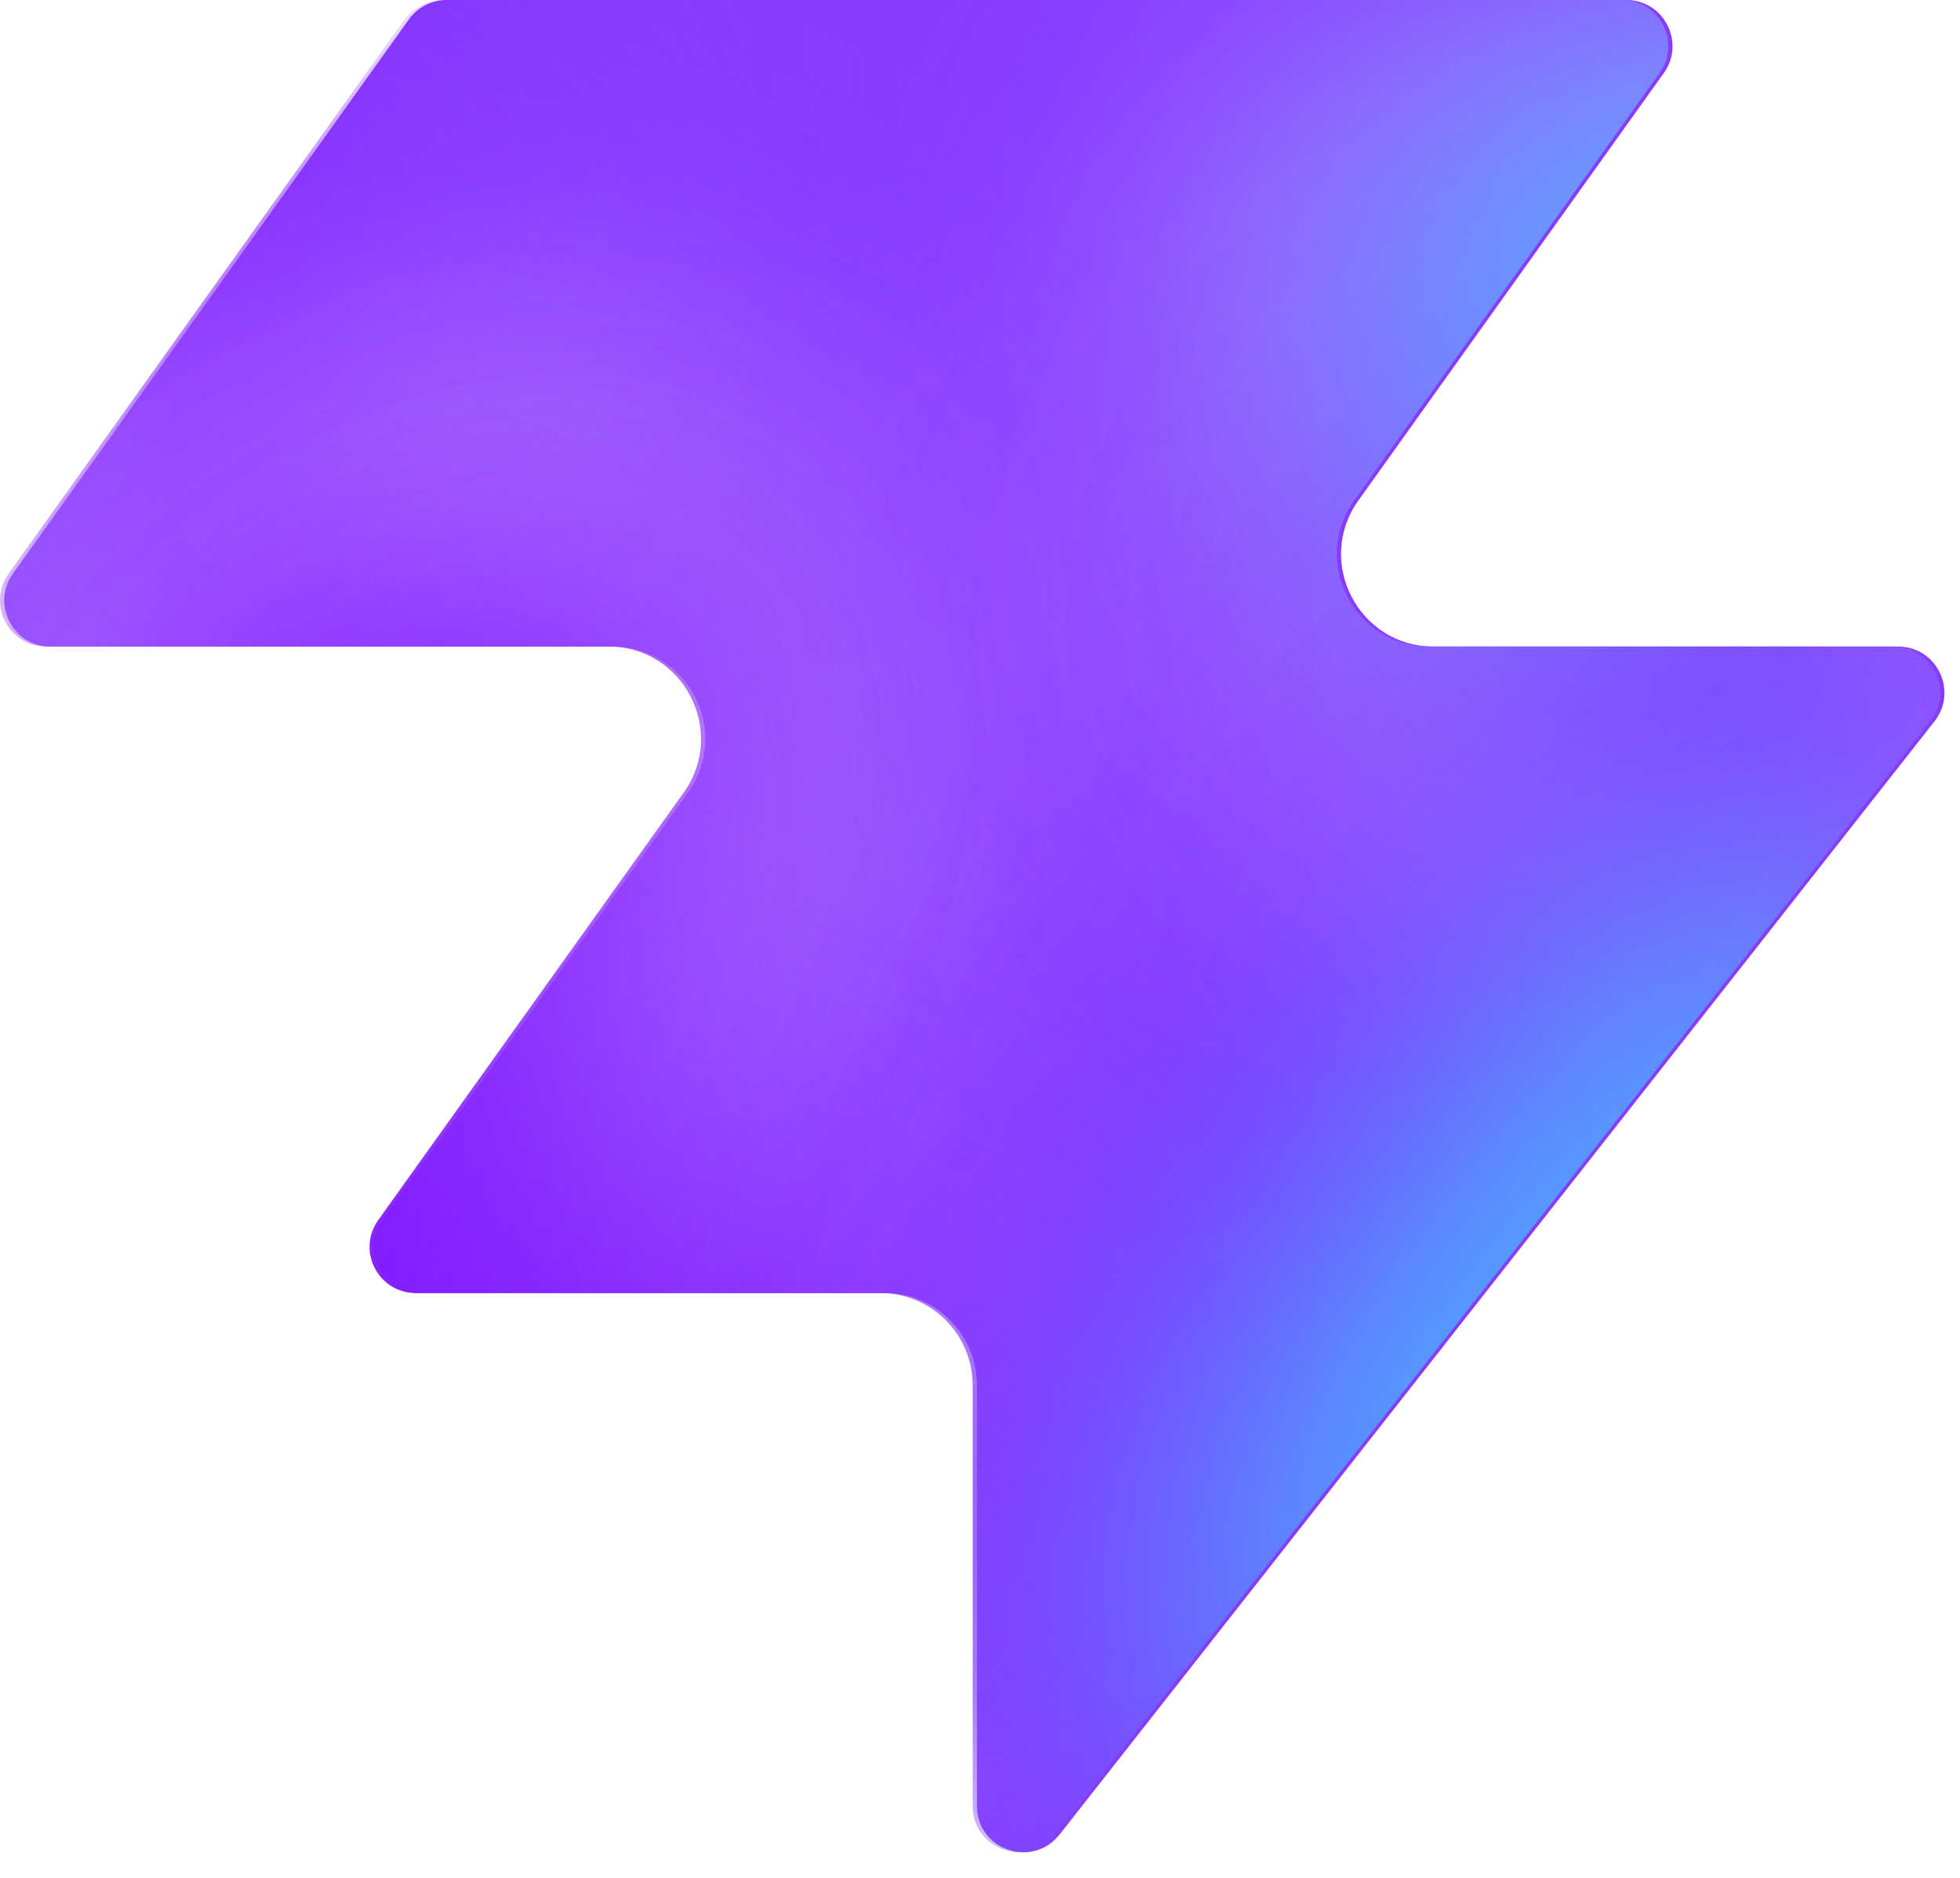
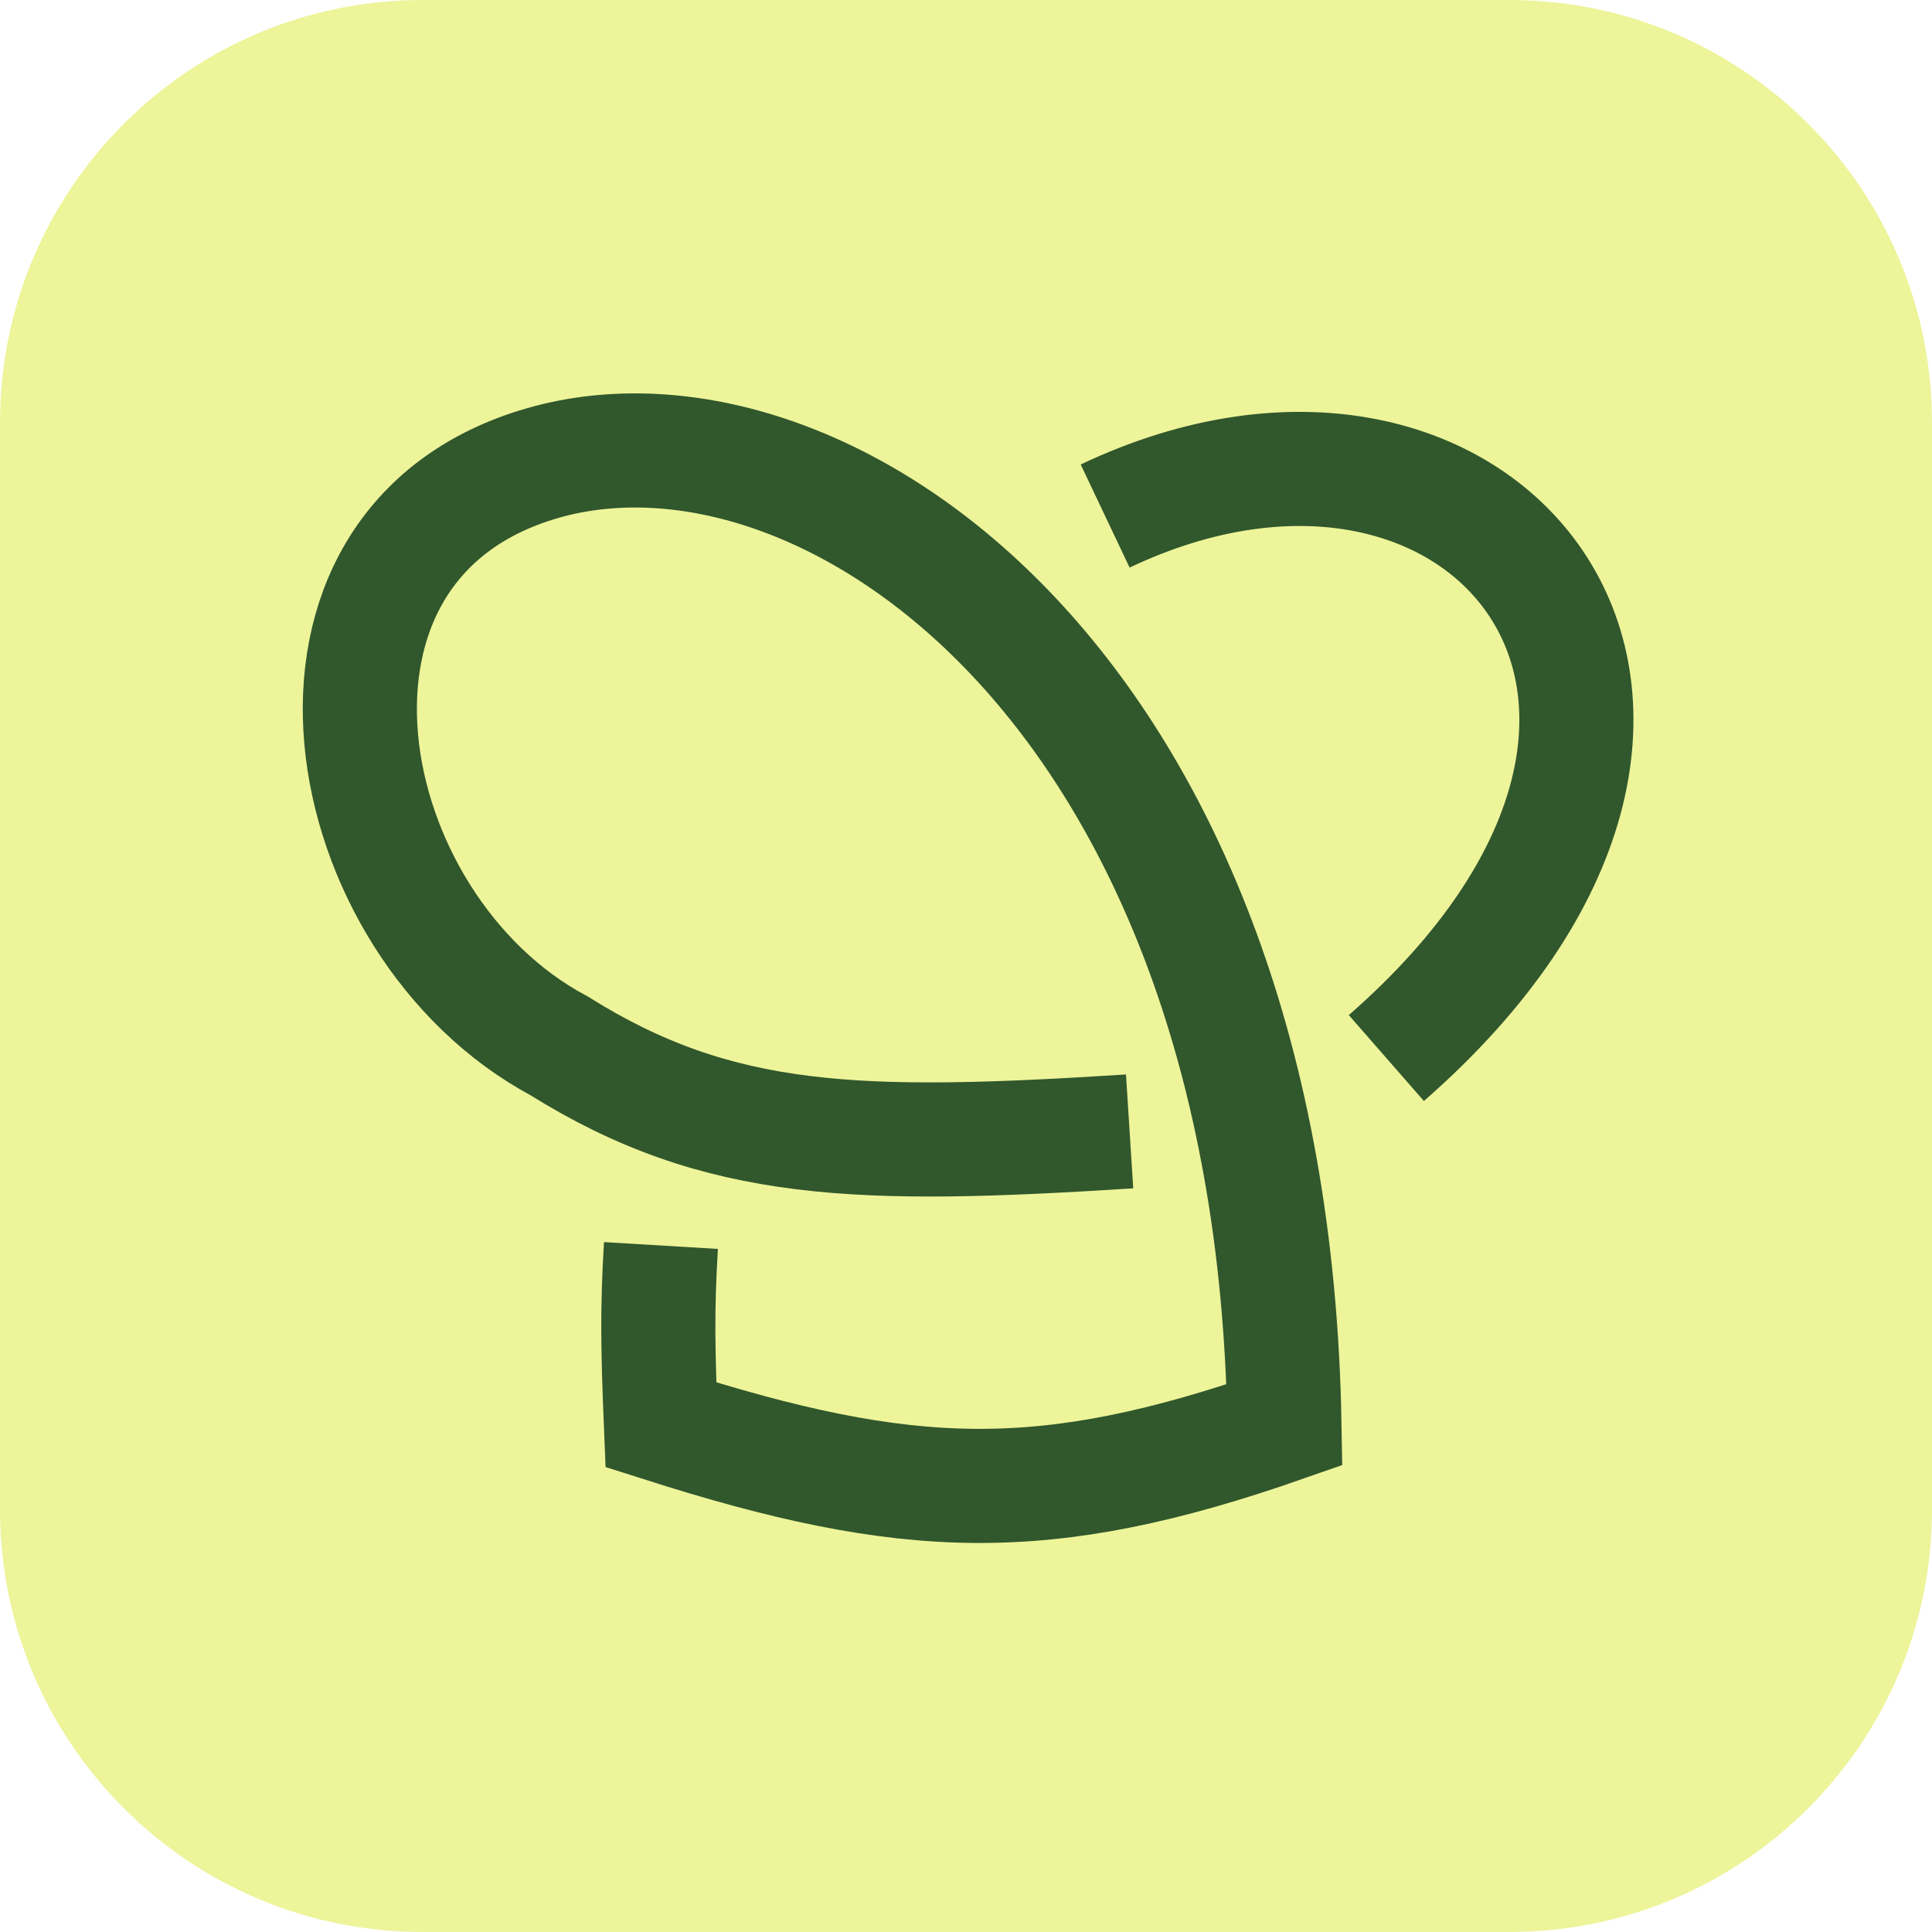
- <svg xmlns="http://www.w3.org/2000/svg" width="48" height="46" fill="none" viewBox="0 0 48 46">
-   <path fill="#863bff" d="M25.946 44.938c-.664.845-2.021.375-2.021-.698V33.937a2.26 2.26 0 0 0-2.262-2.262H10.287c-.92 0-1.456-1.04-.92-1.788l7.48-10.471c1.07-1.497 0-3.578-1.842-3.578H1.237c-.92 0-1.456-1.04-.92-1.788L10.013.474c.214-.297.556-.474.92-.474h28.894c.92 0 1.456 1.04.92 1.788l-7.48 10.471c-1.07 1.498 0 3.579 1.842 3.579h11.377c.943 0 1.473 1.088.89 1.83L25.947 44.94z" style="fill:#863bff;fill:color(display-p3 .525 .23 1);fill-opacity:1" />
-   <mask id="a" width="48" height="46" x="0" y="0" maskUnits="userSpaceOnUse" style="mask-type:alpha">
-     <path fill="#000" d="M25.842 44.938c-.664.844-2.021.375-2.021-.698V33.937a2.26 2.26 0 0 0-2.262-2.262H10.183c-.92 0-1.456-1.04-.92-1.788l7.48-10.471c1.07-1.498 0-3.579-1.842-3.579H1.133c-.92 0-1.456-1.04-.92-1.787L9.91.473c.214-.297.556-.474.92-.474h28.894c.92 0 1.456 1.04.92 1.788l-7.48 10.471c-1.07 1.498 0 3.578 1.842 3.578h11.377c.943 0 1.473 1.088.89 1.832L25.843 44.94z" style="fill:#000;fill-opacity:1" />
-   </mask>
-   <g mask="url(#a)">
-     <g filter="url(#b)">
-       <ellipse cx="5.508" cy="14.704" fill="#ede6ff" rx="5.508" ry="14.704" style="fill:#ede6ff;fill:color(display-p3 .927 .903 1);fill-opacity:1" transform="matrix(.00324 1 1 -.00324 -4.47 31.516)" />
-     </g>
-     <g filter="url(#c)">
-       <ellipse cx="10.399" cy="29.851" fill="#ede6ff" rx="10.399" ry="29.851" style="fill:#ede6ff;fill:color(display-p3 .927 .903 1);fill-opacity:1" transform="matrix(.00324 1 1 -.00324 -39.328 7.883)" />
-     </g>
-     <g filter="url(#d)">
-       <ellipse cx="5.508" cy="30.487" fill="#7e14ff" rx="5.508" ry="30.487" style="fill:#7e14ff;fill:color(display-p3 .492 .077 1);fill-opacity:1" transform="rotate(89.814 -25.913 -14.639)scale(1 -1)" />
-     </g>
-     <g filter="url(#e)">
-       <ellipse cx="5.508" cy="30.599" fill="#7e14ff" rx="5.508" ry="30.599" style="fill:#7e14ff;fill:color(display-p3 .492 .077 1);fill-opacity:1" transform="rotate(89.814 -32.644 -3.334)scale(1 -1)" />
-     </g>
-     <g filter="url(#f)">
-       <ellipse cx="5.508" cy="30.599" fill="#7e14ff" rx="5.508" ry="30.599" style="fill:#7e14ff;fill:color(display-p3 .492 .077 1);fill-opacity:1" transform="matrix(.00324 1 1 -.00324 -34.34 30.47)" />
-     </g>
-     <g filter="url(#g)">
-       <ellipse cx="14.072" cy="22.078" fill="#ede6ff" rx="14.072" ry="22.078" style="fill:#ede6ff;fill:color(display-p3 .927 .903 1);fill-opacity:1" transform="rotate(93.35 24.506 48.493)scale(-1 1)" />
-     </g>
-     <g filter="url(#h)">
-       <ellipse cx="3.47" cy="21.501" fill="#7e14ff" rx="3.47" ry="21.501" style="fill:#7e14ff;fill:color(display-p3 .492 .077 1);fill-opacity:1" transform="rotate(89.009 28.708 47.59)scale(-1 1)" />
-     </g>
-     <g filter="url(#i)">
-       <ellipse cx="3.47" cy="21.501" fill="#7e14ff" rx="3.47" ry="21.501" style="fill:#7e14ff;fill:color(display-p3 .492 .077 1);fill-opacity:1" transform="rotate(89.009 28.708 47.59)scale(-1 1)" />
-     </g>
-     <g filter="url(#j)">
-       <ellipse cx=".387" cy="8.972" fill="#7e14ff" rx="4.407" ry="29.108" style="fill:#7e14ff;fill:color(display-p3 .492 .077 1);fill-opacity:1" transform="rotate(39.51 .387 8.972)" />
-     </g>
-     <g filter="url(#k)">
-       <ellipse cx="47.523" cy="-6.092" fill="#7e14ff" rx="4.407" ry="29.108" style="fill:#7e14ff;fill:color(display-p3 .492 .077 1);fill-opacity:1" transform="rotate(37.892 47.523 -6.092)" />
-     </g>
-     <g filter="url(#l)">
-       <ellipse cx="41.412" cy="6.333" fill="#47bfff" rx="5.971" ry="9.665" style="fill:#47bfff;fill:color(display-p3 .28 .748 1);fill-opacity:1" transform="rotate(37.892 41.412 6.333)" />
-     </g>
-     <g filter="url(#m)">
-       <ellipse cx="-1.879" cy="38.332" fill="#7e14ff" rx="4.407" ry="29.108" style="fill:#7e14ff;fill:color(display-p3 .492 .077 1);fill-opacity:1" transform="rotate(37.892 -1.88 38.332)" />
-     </g>
-     <g filter="url(#n)">
-       <ellipse cx="-1.879" cy="38.332" fill="#7e14ff" rx="4.407" ry="29.108" style="fill:#7e14ff;fill:color(display-p3 .492 .077 1);fill-opacity:1" transform="rotate(37.892 -1.88 38.332)" />
-     </g>
-     <g filter="url(#o)">
-       <ellipse cx="35.651" cy="29.907" fill="#7e14ff" rx="4.407" ry="29.108" style="fill:#7e14ff;fill:color(display-p3 .492 .077 1);fill-opacity:1" transform="rotate(37.892 35.651 29.907)" />
-     </g>
-     <g filter="url(#p)">
-       <ellipse cx="38.418" cy="32.4" fill="#47bfff" rx="5.971" ry="15.297" style="fill:#47bfff;fill:color(display-p3 .28 .748 1);fill-opacity:1" transform="rotate(37.892 38.418 32.4)" />
-     </g>
+ <svg xmlns="http://www.w3.org/2000/svg" width="64" height="64" viewBox="0 0 64 64">
+   <rect width="64" height="64" rx="14" fill="#EDF49A" />
+   <g transform="translate(10.3 13.3) scale(0.27)">
+     <path d="M42.943 103.553C42.457 111.656 42.574 116.589 42.943 125.553C73.231 135.22 89.934 135.866 119.443 125.553C117.89 34.94 62.803 -2.326 28.443 7.553C-5.918 17.432 2.741 64.248 30.443 79.053C50.092 91.345 67.281 91.658 100.443 89.553M97.443 14.053C144.092 -8.072 181.206 37.489 131.943 80.553" fill="none" stroke="#31572C" stroke-width="14" />
  </g>
-   <defs>
-     <filter id="b" width="60.045" height="41.654" x="-19.77" y="16.149" color-interpolation-filters="sRGB" filterUnits="userSpaceOnUse">
-       <feFlood flood-opacity="0" result="BackgroundImageFix" />
-       <feBlend in="SourceGraphic" in2="BackgroundImageFix" result="shape" />
-       <feGaussianBlur result="effect1_foregroundBlur_2002_17158" stdDeviation="7.659" />
-     </filter>
-     <filter id="c" width="90.34" height="51.437" x="-54.613" y="-7.533" color-interpolation-filters="sRGB" filterUnits="userSpaceOnUse">
-       <feFlood flood-opacity="0" result="BackgroundImageFix" />
-       <feBlend in="SourceGraphic" in2="BackgroundImageFix" result="shape" />
-       <feGaussianBlur result="effect1_foregroundBlur_2002_17158" stdDeviation="7.659" />
-     </filter>
-     <filter id="d" width="79.355" height="29.4" x="-49.64" y="2.03" color-interpolation-filters="sRGB" filterUnits="userSpaceOnUse">
-       <feFlood flood-opacity="0" result="BackgroundImageFix" />
-       <feBlend in="SourceGraphic" in2="BackgroundImageFix" result="shape" />
-       <feGaussianBlur result="effect1_foregroundBlur_2002_17158" stdDeviation="4.596" />
-     </filter>
-     <filter id="e" width="79.579" height="29.4" x="-45.045" y="20.029" color-interpolation-filters="sRGB" filterUnits="userSpaceOnUse">
-       <feFlood flood-opacity="0" result="BackgroundImageFix" />
-       <feBlend in="SourceGraphic" in2="BackgroundImageFix" result="shape" />
-       <feGaussianBlur result="effect1_foregroundBlur_2002_17158" stdDeviation="4.596" />
-     </filter>
-     <filter id="f" width="79.579" height="29.4" x="-43.513" y="21.178" color-interpolation-filters="sRGB" filterUnits="userSpaceOnUse">
-       <feFlood flood-opacity="0" result="BackgroundImageFix" />
-       <feBlend in="SourceGraphic" in2="BackgroundImageFix" result="shape" />
-       <feGaussianBlur result="effect1_foregroundBlur_2002_17158" stdDeviation="4.596" />
-     </filter>
-     <filter id="g" width="74.749" height="58.852" x="15.756" y="-17.901" color-interpolation-filters="sRGB" filterUnits="userSpaceOnUse">
-       <feFlood flood-opacity="0" result="BackgroundImageFix" />
-       <feBlend in="SourceGraphic" in2="BackgroundImageFix" result="shape" />
-       <feGaussianBlur result="effect1_foregroundBlur_2002_17158" stdDeviation="7.659" />
-     </filter>
-     <filter id="h" width="61.377" height="25.362" x="23.548" y="2.284" color-interpolation-filters="sRGB" filterUnits="userSpaceOnUse">
-       <feFlood flood-opacity="0" result="BackgroundImageFix" />
-       <feBlend in="SourceGraphic" in2="BackgroundImageFix" result="shape" />
-       <feGaussianBlur result="effect1_foregroundBlur_2002_17158" stdDeviation="4.596" />
-     </filter>
-     <filter id="i" width="61.377" height="25.362" x="23.548" y="2.284" color-interpolation-filters="sRGB" filterUnits="userSpaceOnUse">
-       <feFlood flood-opacity="0" result="BackgroundImageFix" />
-       <feBlend in="SourceGraphic" in2="BackgroundImageFix" result="shape" />
-       <feGaussianBlur result="effect1_foregroundBlur_2002_17158" stdDeviation="4.596" />
-     </filter>
-     <filter id="j" width="56.045" height="63.649" x="-27.636" y="-22.853" color-interpolation-filters="sRGB" filterUnits="userSpaceOnUse">
-       <feFlood flood-opacity="0" result="BackgroundImageFix" />
-       <feBlend in="SourceGraphic" in2="BackgroundImageFix" result="shape" />
-       <feGaussianBlur result="effect1_foregroundBlur_2002_17158" stdDeviation="4.596" />
-     </filter>
-     <filter id="k" width="54.814" height="64.646" x="20.116" y="-38.415" color-interpolation-filters="sRGB" filterUnits="userSpaceOnUse">
-       <feFlood flood-opacity="0" result="BackgroundImageFix" />
-       <feBlend in="SourceGraphic" in2="BackgroundImageFix" result="shape" />
-       <feGaussianBlur result="effect1_foregroundBlur_2002_17158" stdDeviation="4.596" />
-     </filter>
-     <filter id="l" width="33.541" height="35.313" x="24.641" y="-11.323" color-interpolation-filters="sRGB" filterUnits="userSpaceOnUse">
-       <feFlood flood-opacity="0" result="BackgroundImageFix" />
-       <feBlend in="SourceGraphic" in2="BackgroundImageFix" result="shape" />
-       <feGaussianBlur result="effect1_foregroundBlur_2002_17158" stdDeviation="4.596" />
-     </filter>
-     <filter id="m" width="54.814" height="64.646" x="-29.286" y="6.009" color-interpolation-filters="sRGB" filterUnits="userSpaceOnUse">
-       <feFlood flood-opacity="0" result="BackgroundImageFix" />
-       <feBlend in="SourceGraphic" in2="BackgroundImageFix" result="shape" />
-       <feGaussianBlur result="effect1_foregroundBlur_2002_17158" stdDeviation="4.596" />
-     </filter>
-     <filter id="n" width="54.814" height="64.646" x="-29.286" y="6.009" color-interpolation-filters="sRGB" filterUnits="userSpaceOnUse">
-       <feFlood flood-opacity="0" result="BackgroundImageFix" />
-       <feBlend in="SourceGraphic" in2="BackgroundImageFix" result="shape" />
-       <feGaussianBlur result="effect1_foregroundBlur_2002_17158" stdDeviation="4.596" />
-     </filter>
-     <filter id="o" width="54.814" height="64.646" x="8.244" y="-2.416" color-interpolation-filters="sRGB" filterUnits="userSpaceOnUse">
-       <feFlood flood-opacity="0" result="BackgroundImageFix" />
-       <feBlend in="SourceGraphic" in2="BackgroundImageFix" result="shape" />
-       <feGaussianBlur result="effect1_foregroundBlur_2002_17158" stdDeviation="4.596" />
-     </filter>
-     <filter id="p" width="39.409" height="43.623" x="18.713" y="10.588" color-interpolation-filters="sRGB" filterUnits="userSpaceOnUse">
-       <feFlood flood-opacity="0" result="BackgroundImageFix" />
-       <feBlend in="SourceGraphic" in2="BackgroundImageFix" result="shape" />
-       <feGaussianBlur result="effect1_foregroundBlur_2002_17158" stdDeviation="4.596" />
-     </filter>
-   </defs>
</svg>
